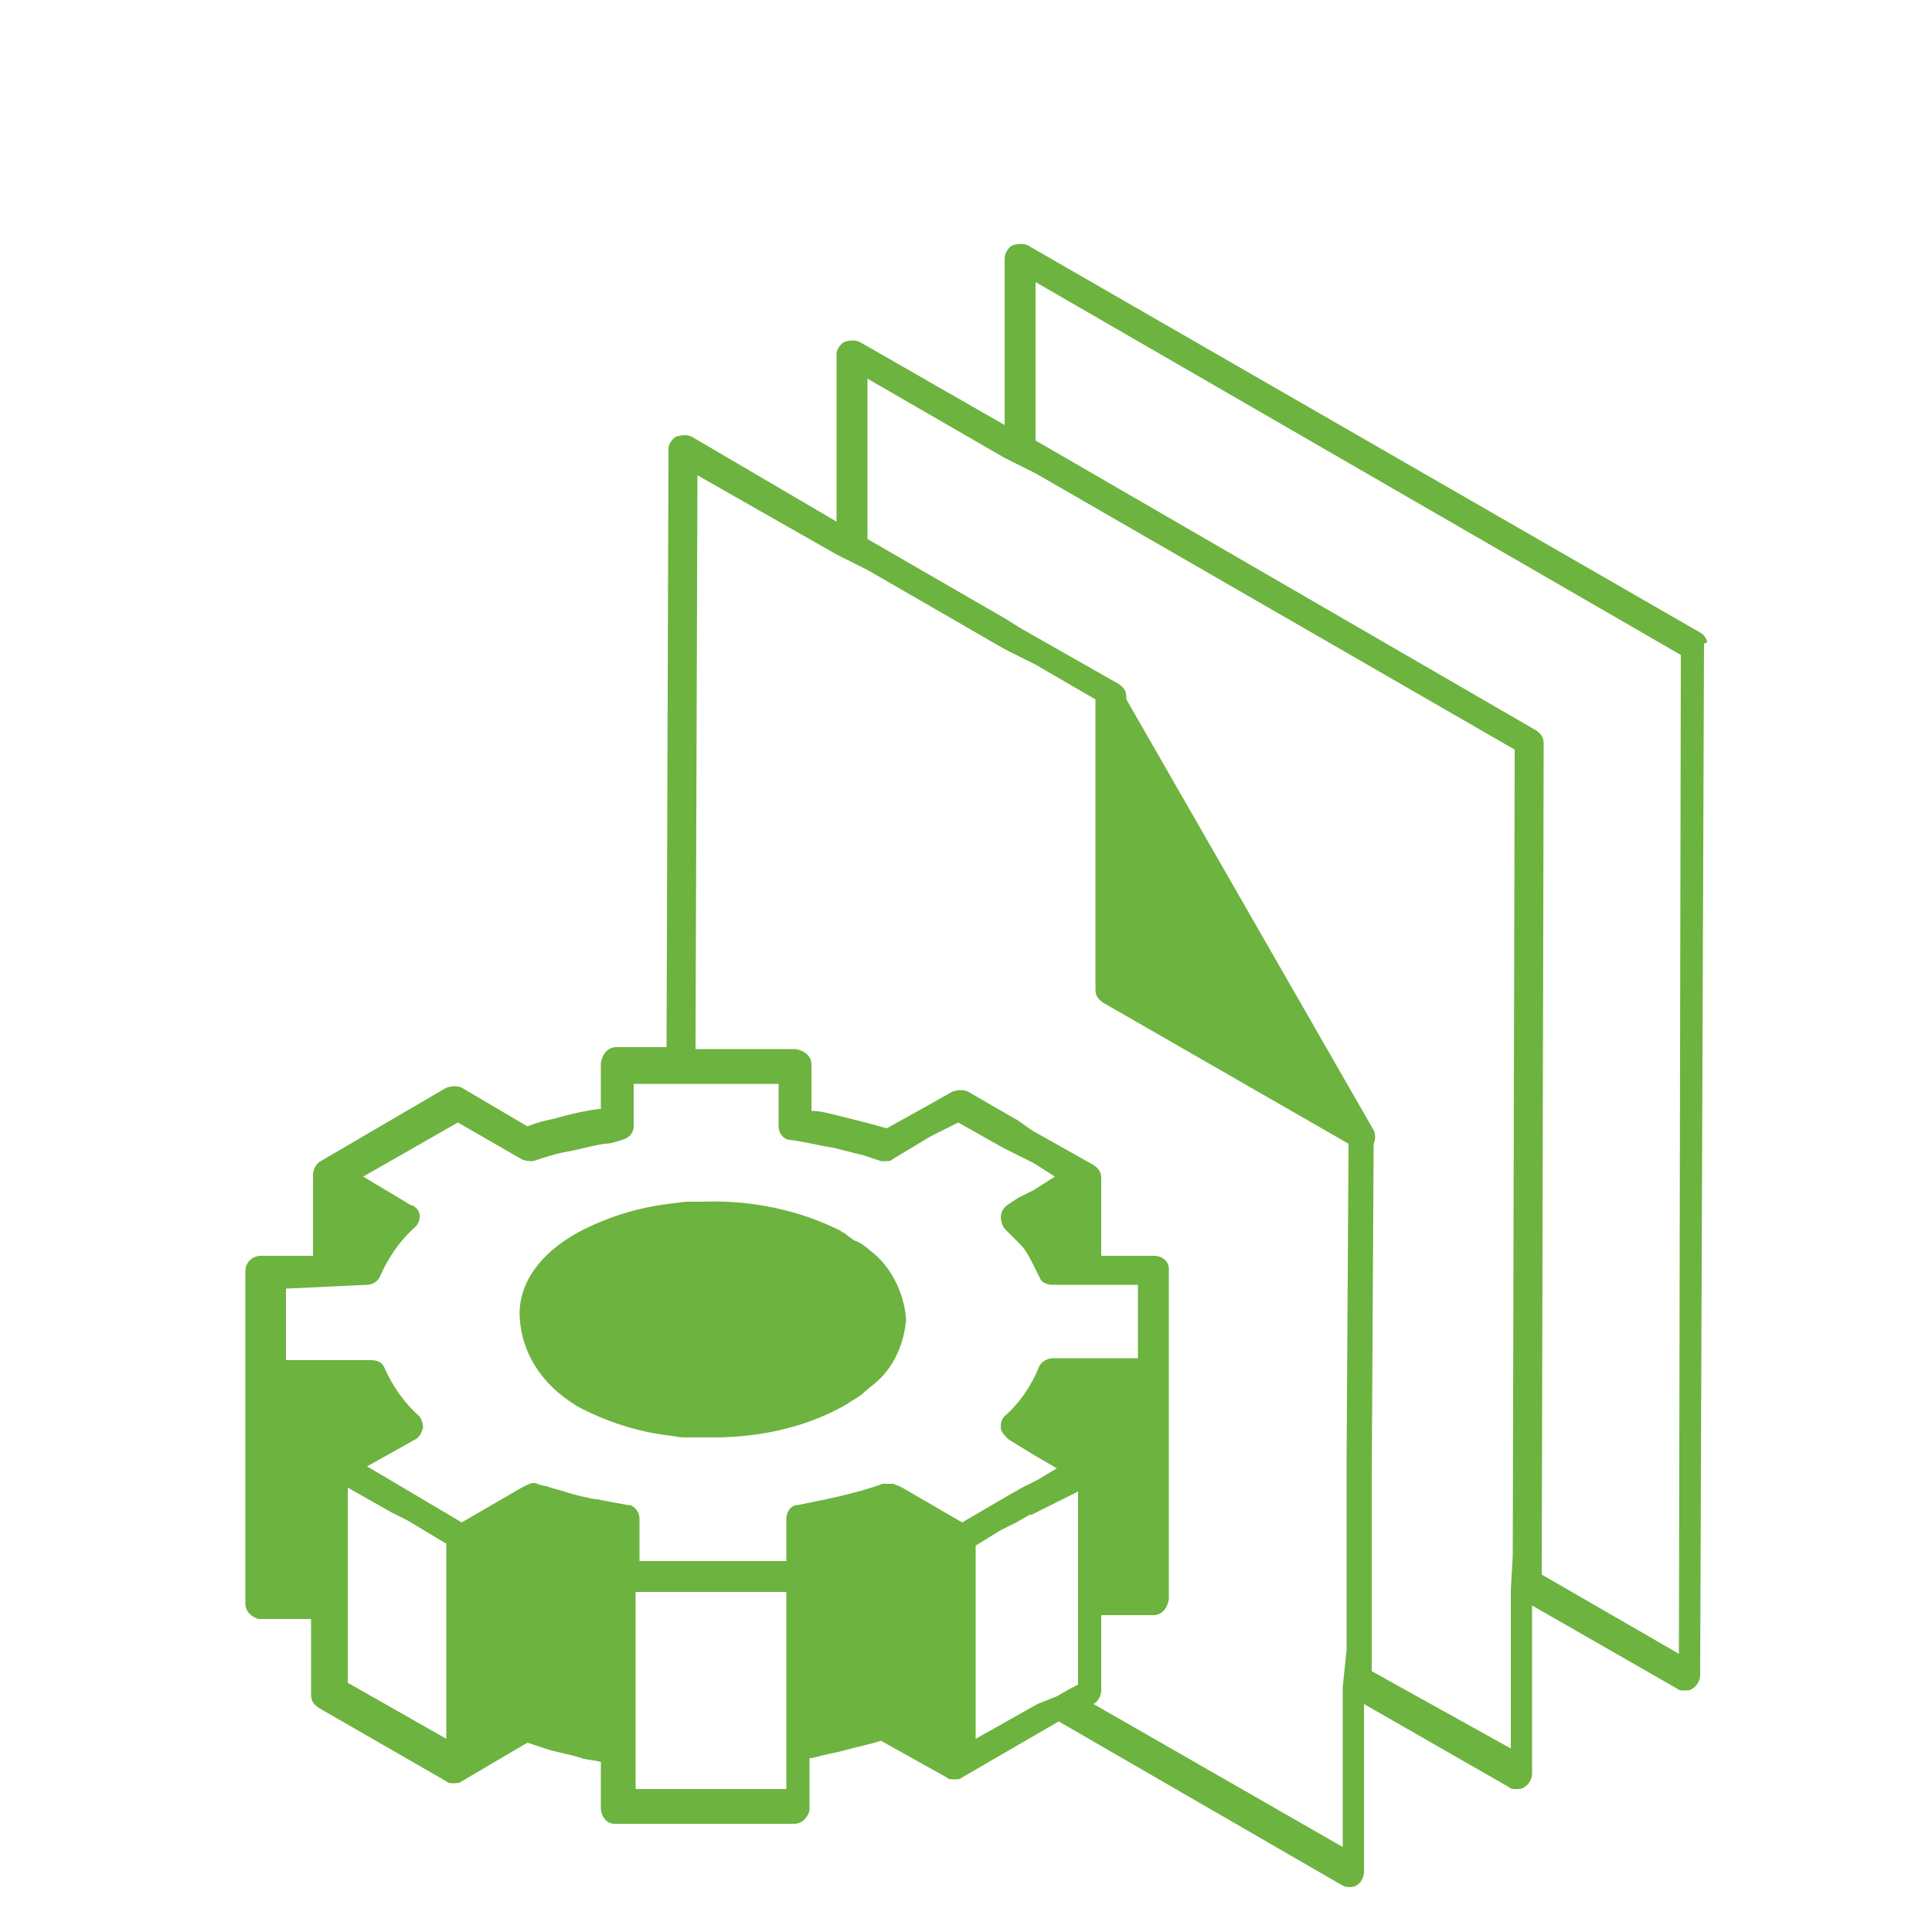
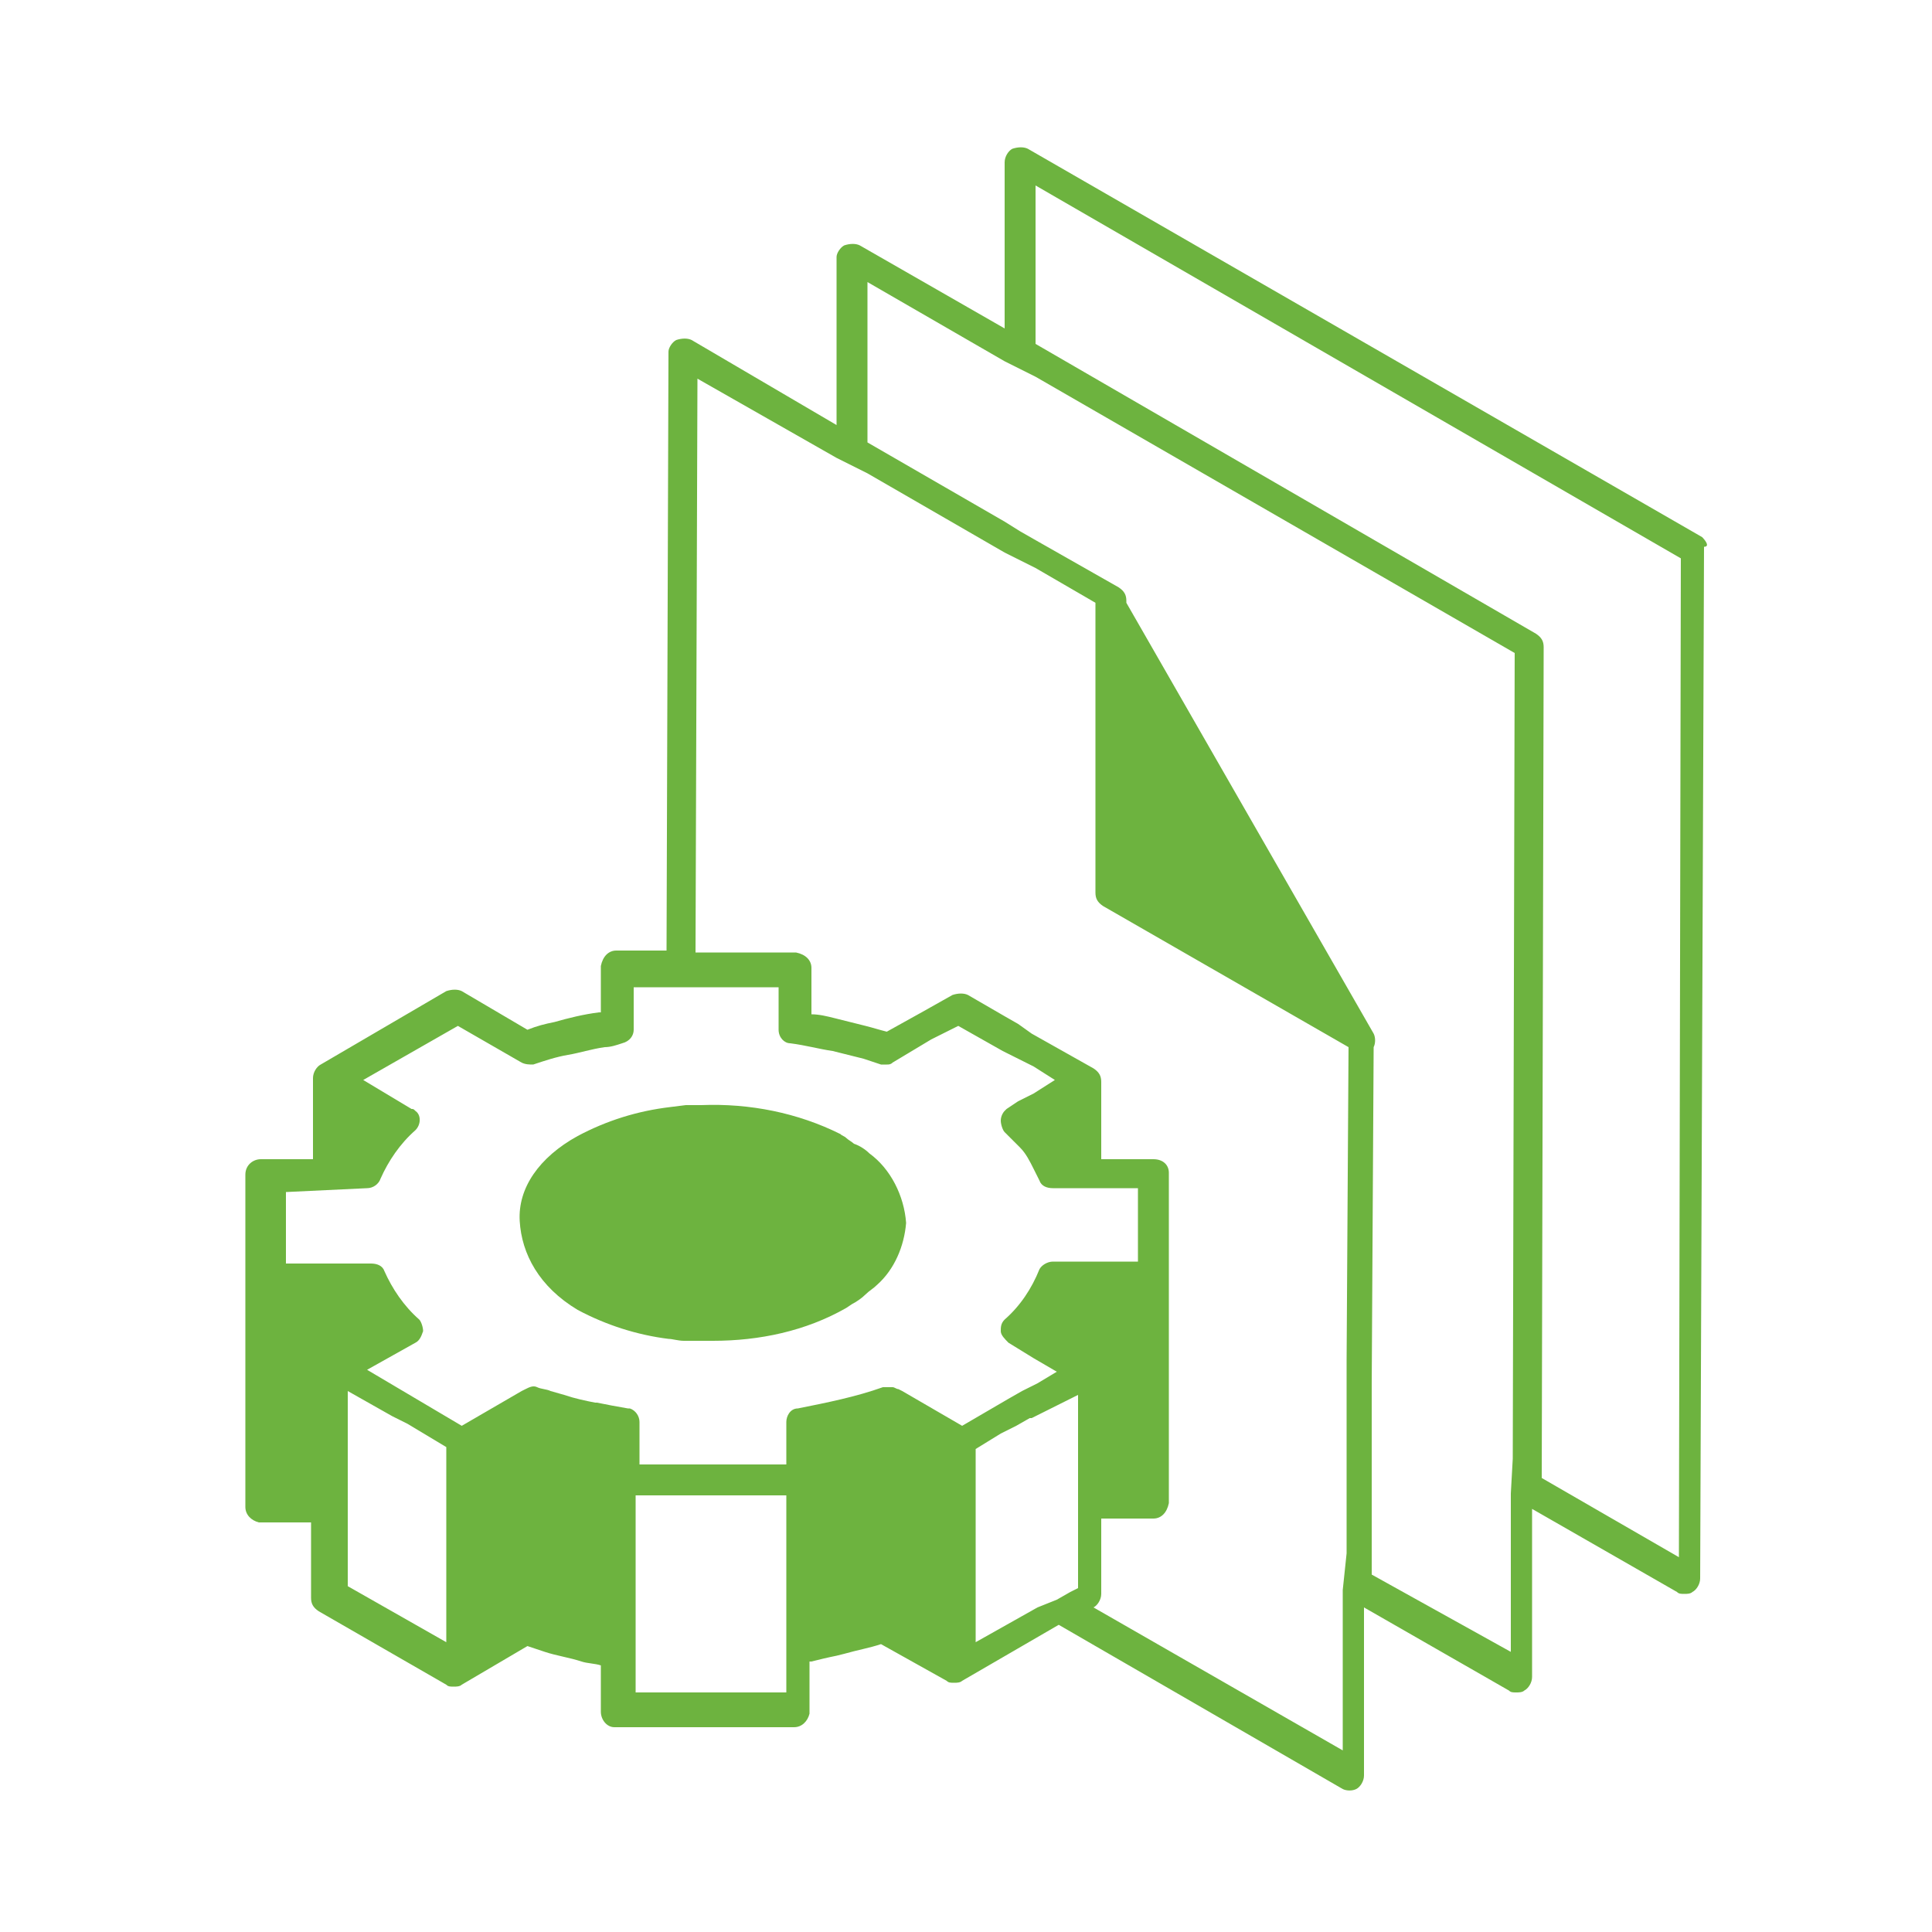
- <svg xmlns="http://www.w3.org/2000/svg" height="90" class="icon-batch" aria-hidden="true" focusable="false" data-icon="icon-batch" role="img">
+ <svg xmlns="http://www.w3.org/2000/svg" viewBox="0 0 100 100" class="icon-batch" aria-hidden="true" focusable="false" data-icon="icon-batch" role="img">
  <path fill="#6db33f" d="M88.1,27.8L53.2,7.7c-0.2-0.1-0.5-0.1-0.8,0c-0.2,0.1-0.4,0.4-0.4,0.7V17l-7.5-4.3c-0.2-0.1-0.5-0.1-0.8,0  c-0.2,0.1-0.4,0.4-0.4,0.6V22l-7.5-4.4c-0.2-0.1-0.5-0.1-0.8,0c-0.2,0.1-0.4,0.4-0.4,0.6l-0.1,31h-2.6c-0.4,0-0.7,0.3-0.8,0.8v2.4  h-0.1c-0.8,0.1-1.6,0.3-2.3,0.5c-0.5,0.1-0.9,0.2-1.4,0.4l-3.4-2c-0.2-0.1-0.5-0.1-0.8,0l-6.5,3.8c-0.2,0.1-0.4,0.4-0.4,0.7V60h-2.7  c-0.4,0-0.8,0.3-0.8,0.8v11.8v5.4c0,0.4,0.3,0.7,0.7,0.8c0,0,0,0,0,0h2.7v3.9c0,0.3,0.1,0.5,0.4,0.7l6.6,3.8  c0.1,0.1,0.2,0.1,0.4,0.1c0.1,0,0.3,0,0.4-0.1l0,0l3.4-2l0.9,0.3c0.6,0.2,1.3,0.3,1.9,0.5c0.3,0.1,0.7,0.1,1,0.2v2.4  c0,0.4,0.3,0.8,0.7,0.8h9.3c0.4,0,0.7-0.3,0.8-0.7c0,0,0,0,0,0V86h0.1c0.4-0.1,0.8-0.2,1.3-0.3l0.4-0.1c0.7-0.2,1.3-0.3,1.9-0.5l0,0  l3.4,1.9c0.1,0.1,0.2,0.1,0.4,0.1c0.1,0,0.3,0,0.4-0.1l0,0l5-2.9l14.7,8.5c0.2,0.1,0.5,0.1,0.7,0c0.2-0.1,0.4-0.4,0.4-0.7v-8.7  l7.5,4.3c0.1,0.1,0.2,0.1,0.4,0.1c0.1,0,0.3,0,0.4-0.1c0.2-0.1,0.4-0.4,0.4-0.7v-8.7l7.5,4.3c0.1,0.1,0.2,0.1,0.4,0.1  c0.1,0,0.3,0,0.4-0.1c0.2-0.1,0.4-0.4,0.4-0.7l0.2-53.4C88.5,28.3,88.3,28,88.1,27.8z M86.9,80.6l-7.1-4.1l0.1-43  c0-0.3-0.1-0.5-0.4-0.7l-25.9-15V9.6L87,28.9L86.9,80.6z M78.2,77.3v8.2L71,81.5v-8.2v-1.7l0.1-17.4c0.1-0.2,0.1-0.5,0-0.7  L58.3,31.2v-0.1c0-0.3-0.1-0.5-0.4-0.7l-4.4-2.5l-0.7-0.4L52,27l-7.1-4.1v-8.3l7.1,4.1l0.8,0.4l0.8,0.4l24.8,14.3l-0.1,41.7  L78.2,77.3L78.2,77.3z M69.5,82.3v8.3l-12.9-7.4l0,0c0.2-0.1,0.4-0.4,0.4-0.7v-3.9h2.7c0.4,0,0.7-0.3,0.8-0.8v-2.5v-8.2v-1.7v-4.7  c0-0.4-0.3-0.7-0.8-0.7h-0.1L57,60v-4c0-0.3-0.1-0.5-0.4-0.7l-3.2-1.8L52.7,53L52,52.6l-1.9-1.1c-0.2-0.1-0.5-0.1-0.8,0l-1.6,0.9  l-1.8,1c-0.4-0.1-0.7-0.2-1.1-0.3l-0.8-0.2l-0.8-0.2c-0.4-0.1-0.8-0.2-1.2-0.2v-2.4c0-0.4-0.3-0.7-0.8-0.8h-5.2l0.1-29.7l7.2,4.1  l0.8,0.4l0.8,0.4l7.1,4.1l0.8,0.4l0.8,0.4l3.1,1.8v14.7v0.3c0,0.3,0.1,0.5,0.4,0.7l12.7,7.3l-0.1,16.2v1.7v8.3L69.5,82.3L69.5,82.3z   M53.7,83.2L50.5,85V75l1.3-0.8l0.8-0.4l0.7-0.4h0.1l0.4-0.2l0.8-0.4l0.8-0.4l0.4-0.2v10l-0.4,0.2l-0.7,0.4L53.7,83.2z M19,61.5  c0.3,0,0.6-0.2,0.7-0.5c0.4-0.9,1-1.8,1.8-2.5c0.3-0.3,0.3-0.8,0-1c-0.1-0.1-0.1-0.1-0.2-0.1l-2.5-1.5l4.9-2.8l3.3,1.9  c0.2,0.1,0.4,0.1,0.6,0.1c0.6-0.2,1.2-0.4,1.8-0.5s1.2-0.3,1.9-0.4c0.3,0,0.6-0.1,0.9-0.2c0.4-0.1,0.6-0.4,0.6-0.7v-2.2h7.5v2.2  c0,0.4,0.3,0.7,0.6,0.7c0.8,0.1,1.5,0.3,2.2,0.4l0.8,0.2l0.8,0.2c0.3,0.1,0.6,0.2,0.9,0.3c0.1,0,0.2,0,0.3,0c0.1,0,0.2,0,0.3-0.1  l2-1.2l1.4-0.7l2.3,1.3l0.8,0.4l0.8,0.4l1.1,0.7l-1.1,0.7l-0.8,0.4l-0.6,0.4c0,0-0.1,0.1-0.1,0.1c-0.1,0.1-0.2,0.3-0.2,0.5  c0,0.2,0.1,0.5,0.2,0.6l0,0c0.3,0.3,0.5,0.5,0.8,0.8c0.3,0.3,0.5,0.7,0.7,1.1c0.1,0.2,0.2,0.4,0.3,0.6c0.1,0.3,0.4,0.4,0.7,0.4h4.4  v3v0.8h-4.4c-0.3,0-0.6,0.2-0.7,0.4c-0.4,1-1,1.9-1.8,2.6c-0.2,0.2-0.2,0.4-0.2,0.6c0,0.2,0.2,0.4,0.4,0.6l1.3,0.8l1.2,0.7l0,0  l-1,0.6l-0.8,0.4l0,0l-0.7,0.4l-2.4,1.4l0,0l-3.1-1.8l-0.2-0.1l0,0c-0.1,0-0.2-0.1-0.3-0.1c-0.1,0-0.2,0-0.3,0l0,0h-0.1h-0.1  c-1.4,0.5-2.9,0.8-4.4,1.1c-0.4,0-0.6,0.4-0.6,0.7v2.2h-7.6l0,0v-2.2c0-0.3-0.2-0.6-0.5-0.7h-0.1c-0.6-0.1-1.1-0.2-1.6-0.3h-0.1  c-0.5-0.1-1-0.2-1.6-0.4L28.5,72c-0.2-0.1-0.5-0.1-0.7-0.2l0,0c-0.2-0.1-0.4,0-0.6,0.1L27,72l-3.1,1.8l0,0L19,70.9l2.5-1.4  c0.2-0.1,0.3-0.3,0.4-0.6c0-0.2-0.1-0.5-0.2-0.6c-0.8-0.7-1.4-1.6-1.8-2.5c-0.1-0.3-0.4-0.4-0.7-0.4h-4.4v-3.7L19,61.5L19,61.5z   M32.9,80.8v-3.4h7.8v3.4v4.8v2h-7.8L32.9,80.8z M18,78.6v-6.6l2.3,1.3l0.8,0.4l2,1.2v0.2V85L18,82.1V78.6z" />
  <path fill="#6db33f" d="M29.9,67.8c1.5,0.8,3.1,1.3,4.7,1.5c0.2,0,0.5,0.1,0.8,0.1h0.8c0.2,0,0.5,0,0.7,0c2.4,0,4.8-0.5,6.9-1.7  l0.3-0.2c0.2-0.1,0.5-0.3,0.7-0.5c0.2-0.2,0.4-0.3,0.6-0.5c0.9-0.8,1.4-2,1.5-3.2c-0.1-1.4-0.8-2.8-1.9-3.6  c-0.2-0.2-0.5-0.4-0.8-0.5c-0.1-0.1-0.3-0.2-0.4-0.3s-0.2-0.1-0.3-0.2c-2.2-1.1-4.7-1.6-7.2-1.5h-0.8l-0.8,0.1  c-1.7,0.2-3.3,0.7-4.8,1.5c-2,1.1-3.1,2.7-3,4.4S27.9,66.6,29.9,67.8z" />
  <rect fill="none" width="100" height="100" />
</svg>
